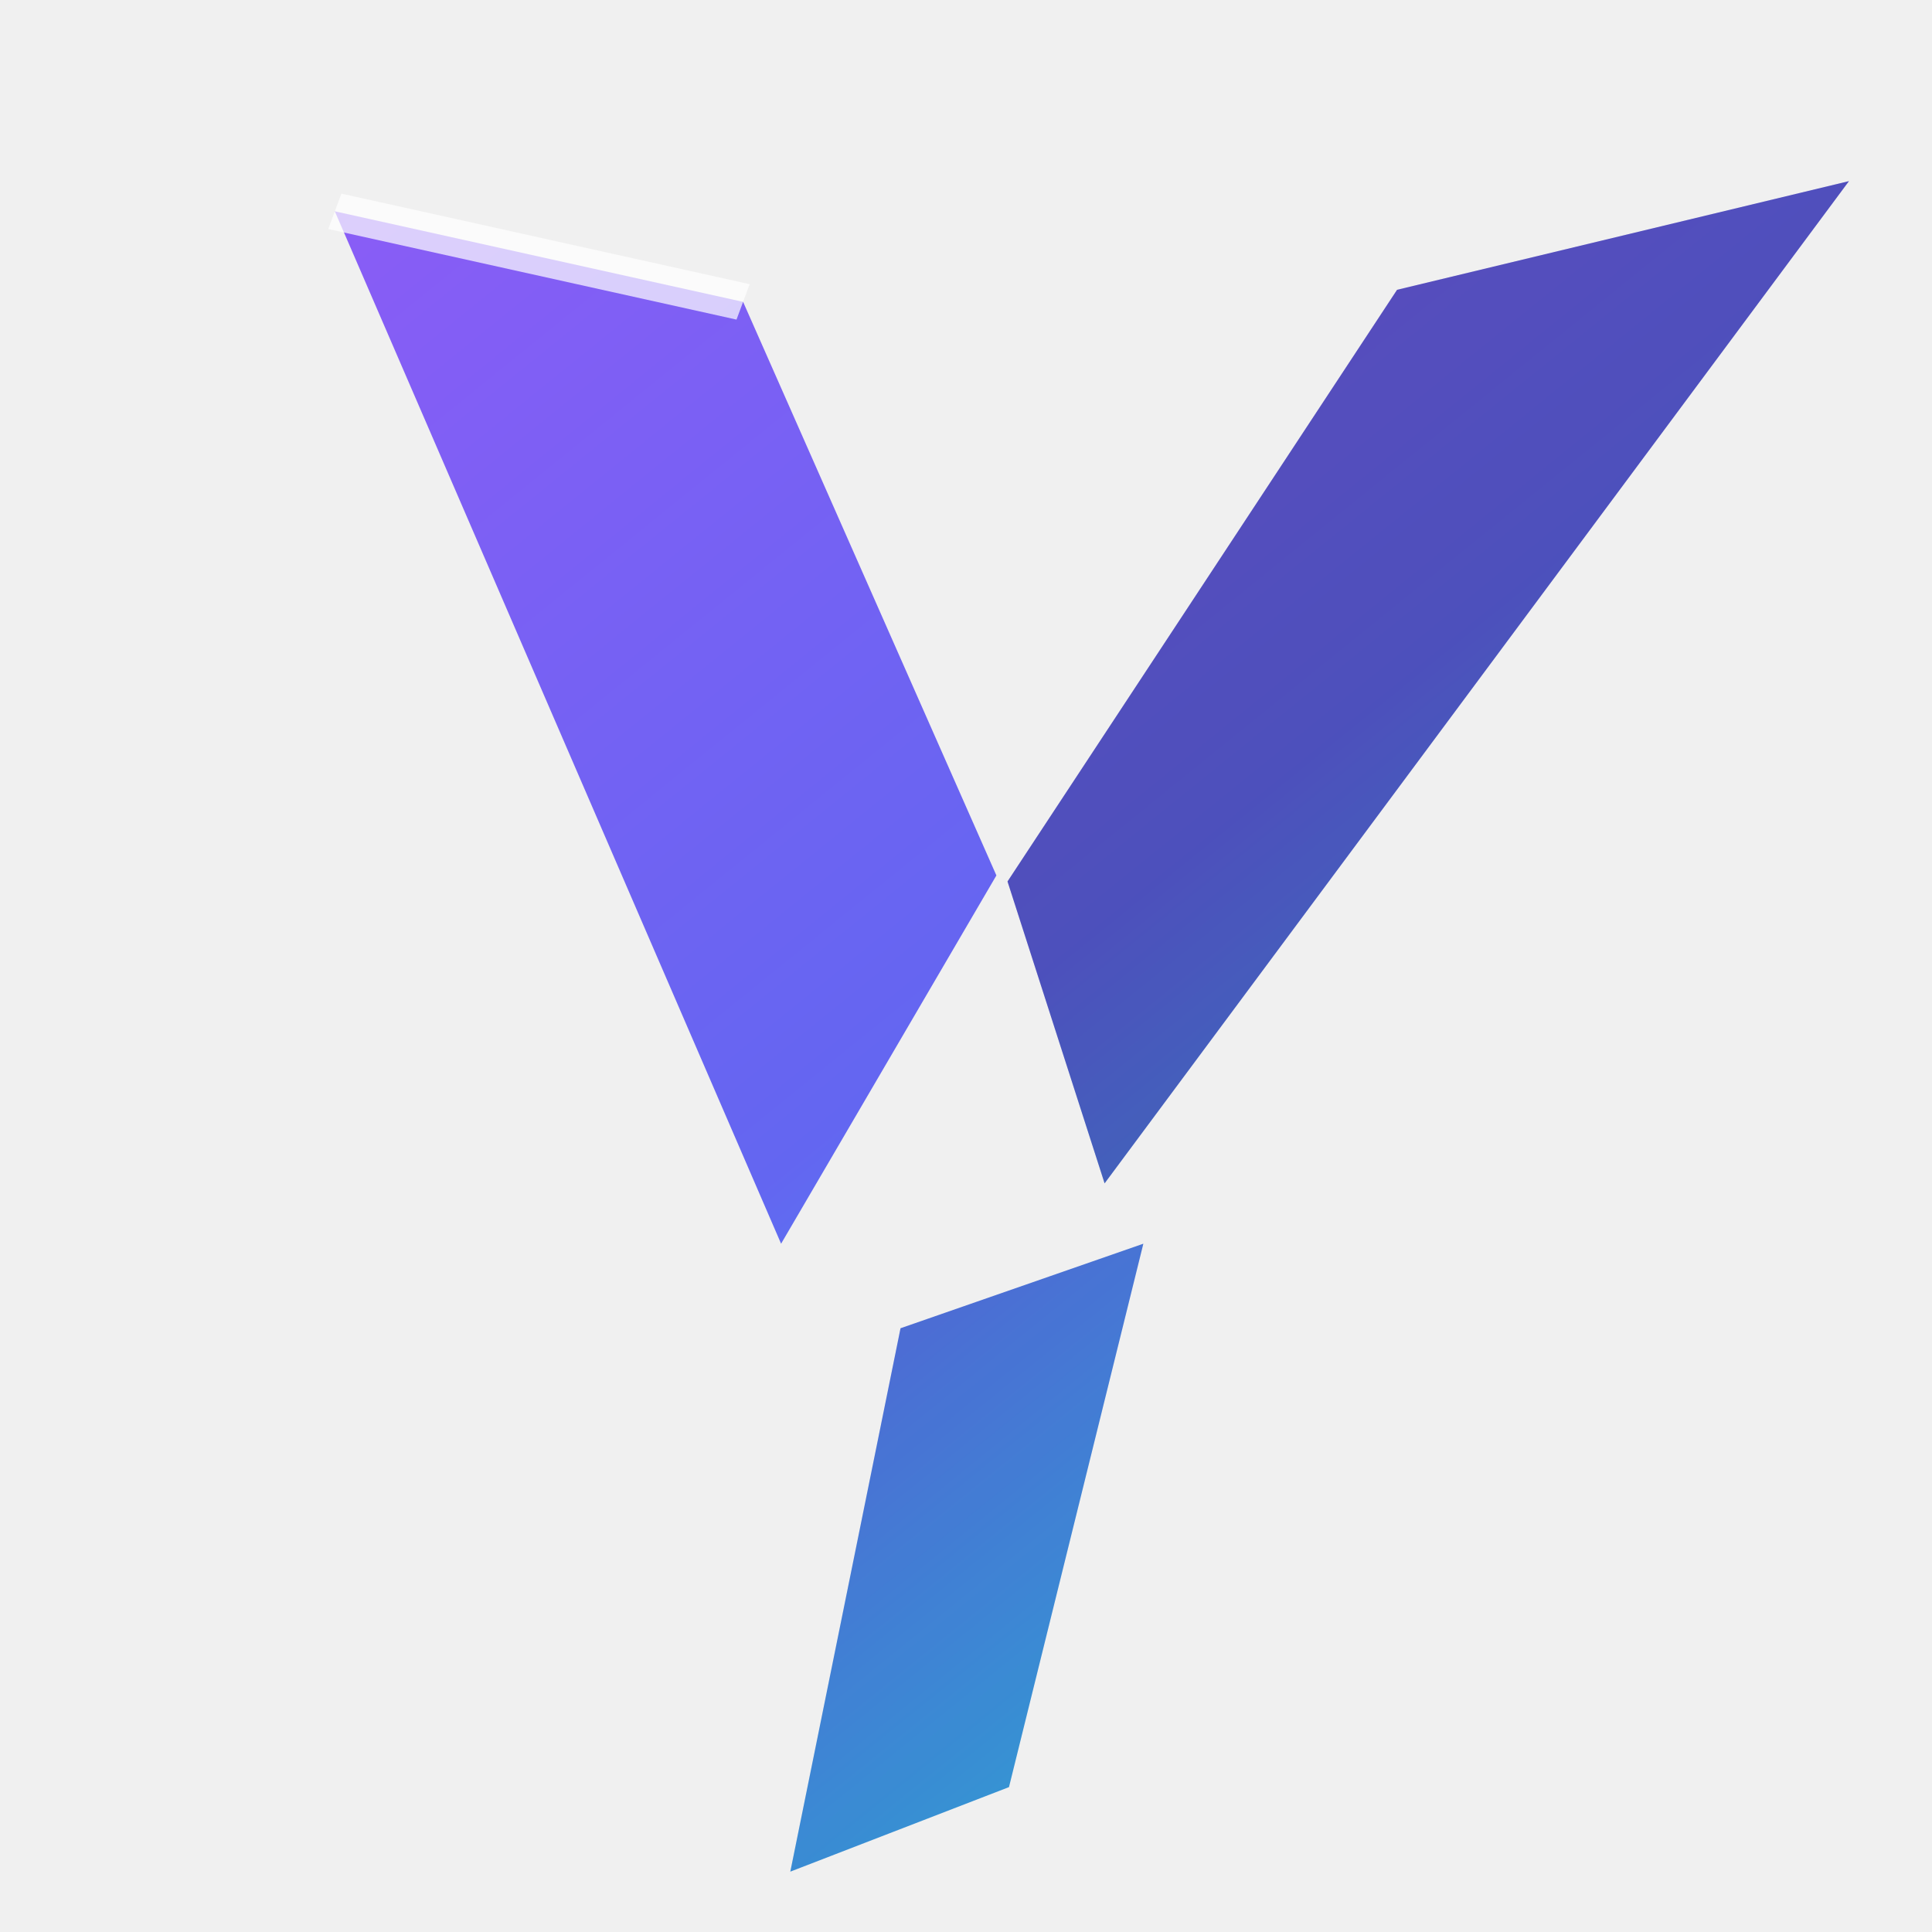
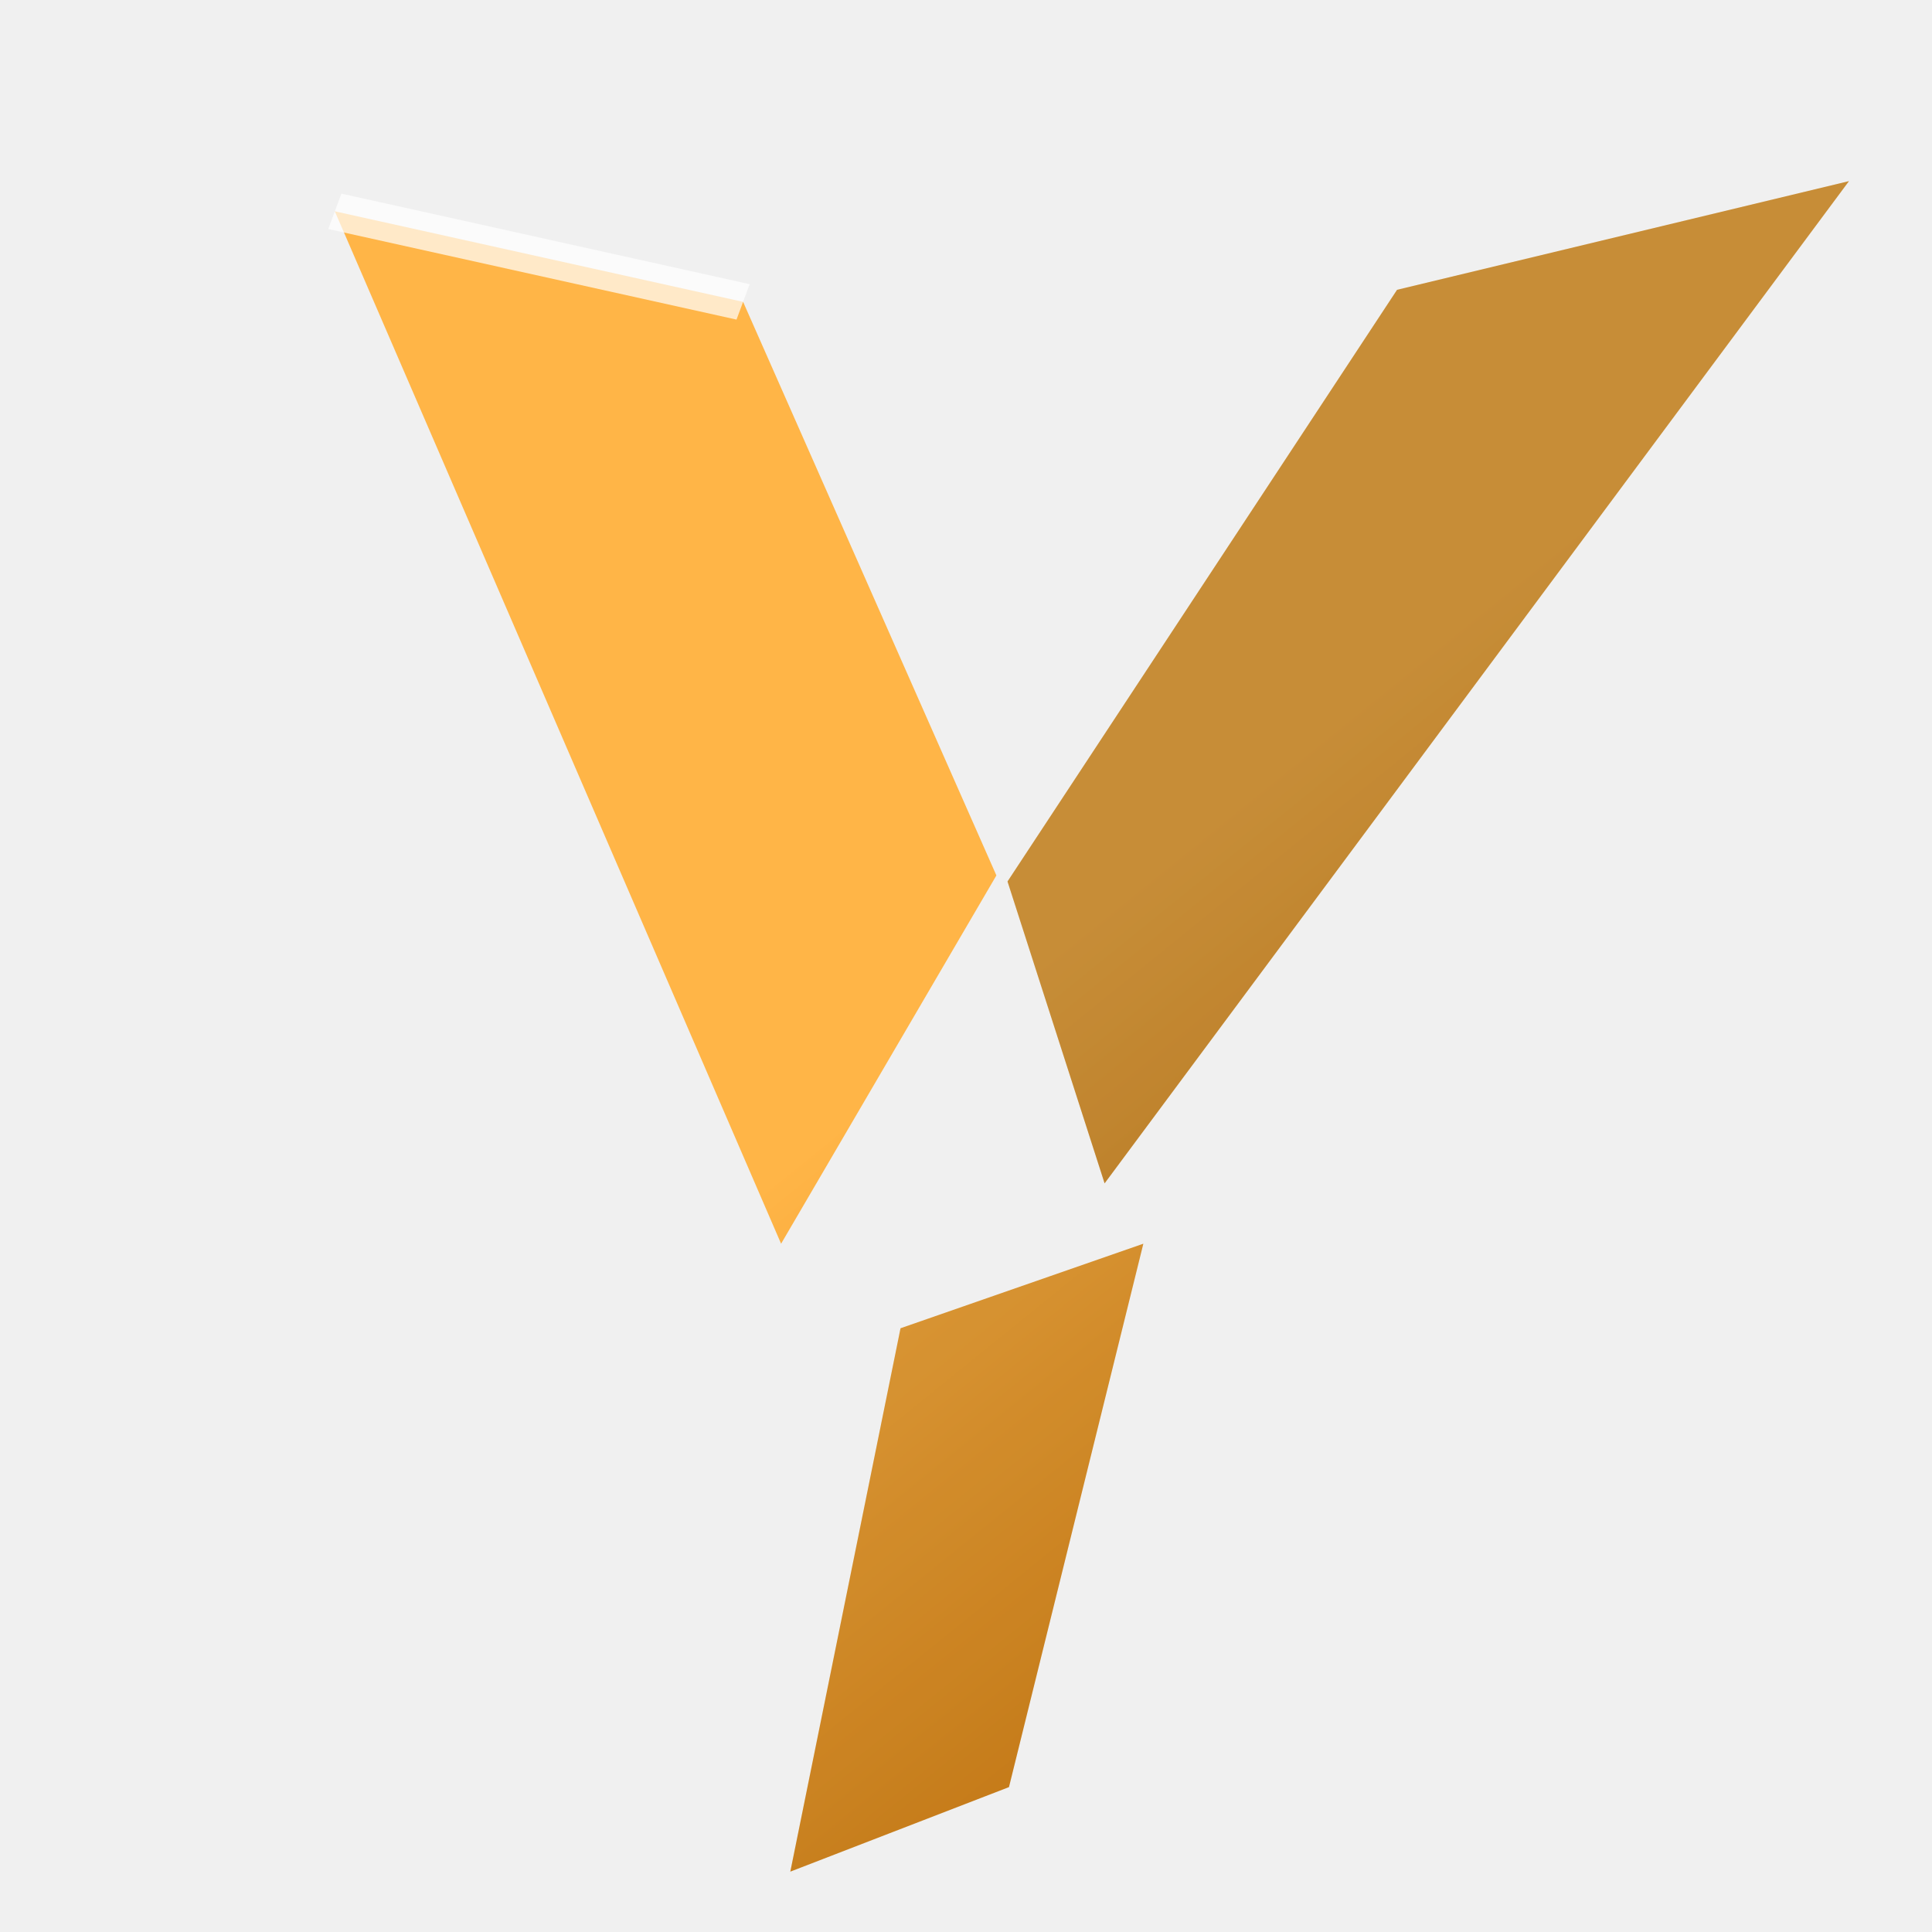
<svg xmlns="http://www.w3.org/2000/svg" width="32" height="32" viewBox="0 0 32 32" fill="none">
  <defs>
    <linearGradient id="g" x1="3" y1="3" x2="29" y2="31" gradientUnits="userSpaceOnUse">
-       <stop offset="0" stop-color="#8b5cf6" />
-       <stop offset="0.5" stop-color="#6366f1" />
-       <stop offset="1" stop-color="#22d3ee" />
+       <stop offset="0" stop-color="#ffb547" />
+       <stop offset="0.5" stop-color="#ffb547" />
+       <stop offset="1" stop-color="#c96f00" />
    </linearGradient>
  </defs>
  <g transform="translate(2.6 0) skewX(-9)">
    <polygon points="3.5,3.5 10.5,5 16.2,14.5 13.6,20.6" fill="url(#g)" />
    <polygon points="28.5,3 21.3,4.8 16.4,14.6 18.8,19.6" fill="url(#g)" />
    <polygon points="28.5,3 21.3,4.8 16.4,14.6 18.8,19.6" fill="#000000" opacity="0.22" />
    <polygon points="15.8,22 19.6,20.6 18.8,29.6 15.4,31" fill="url(#g)" />
    <polygon points="15.8,22 19.6,20.6 18.8,29.6 15.4,31" fill="#000000" opacity="0.12" />
    <path d="M3.5 3.5 L10.5 5" stroke="#ffffff" stroke-width="0.6" opacity="0.7" fill="none" />
  </g>
</svg>
